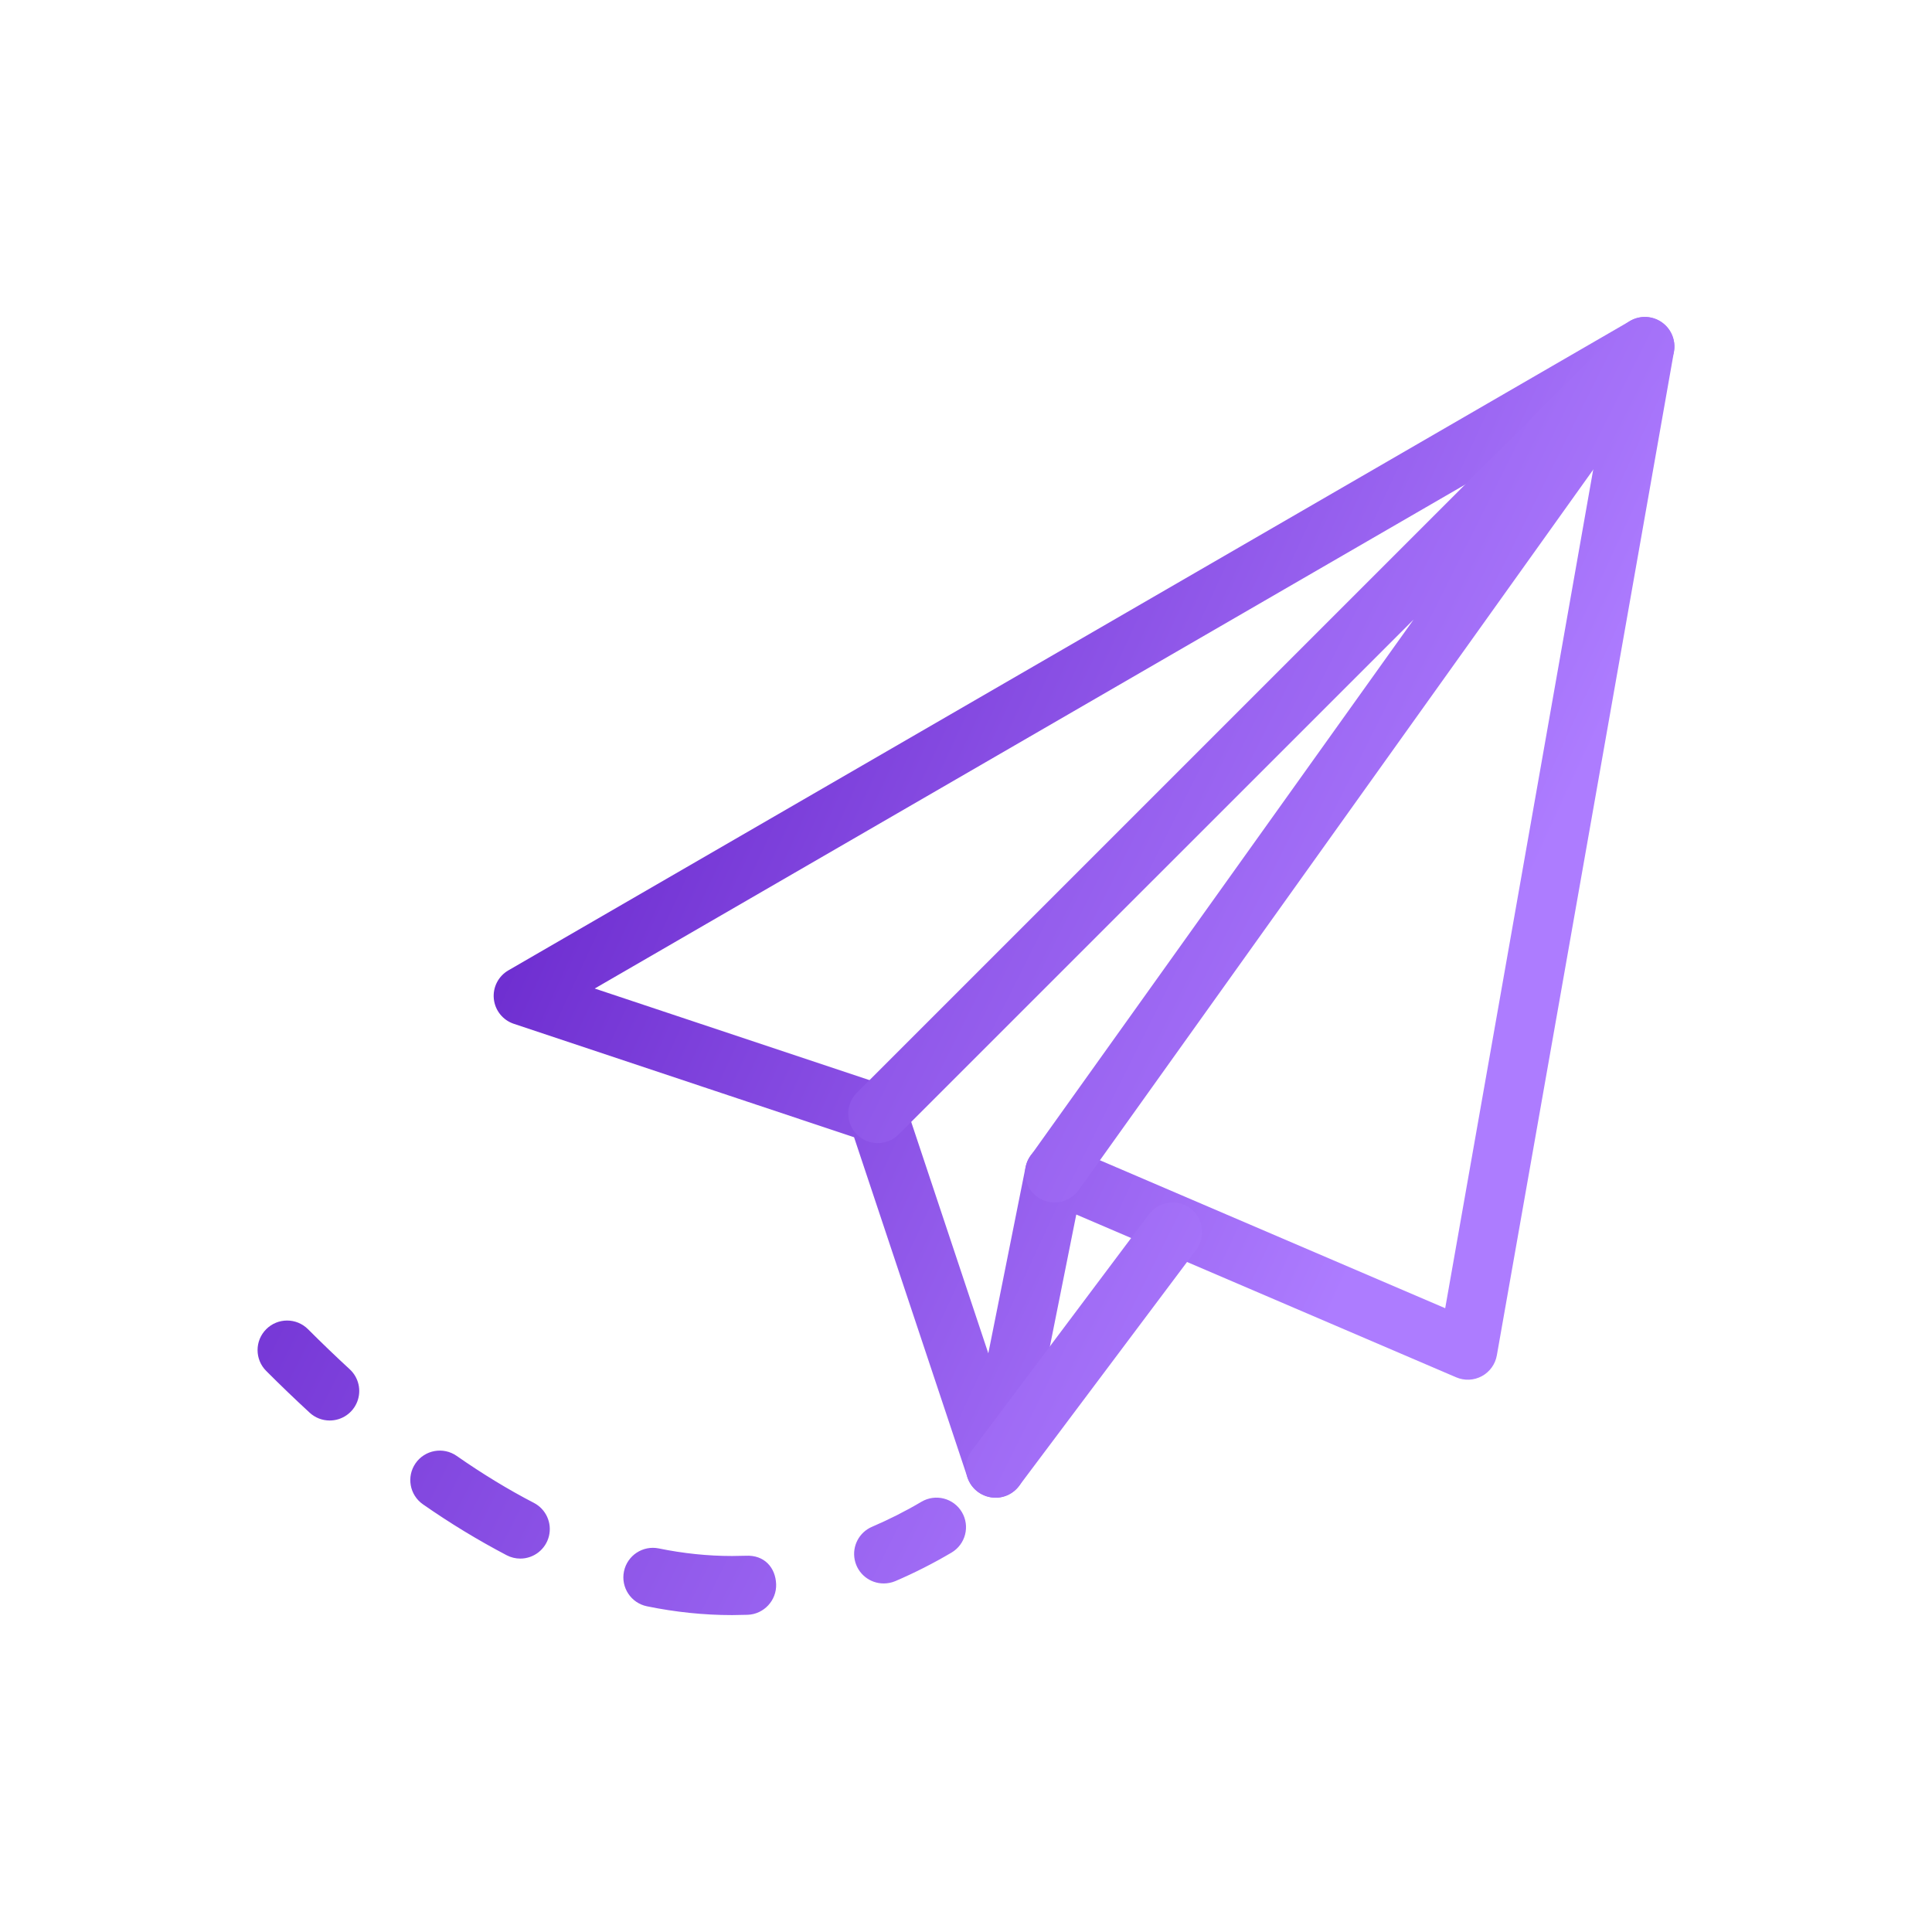
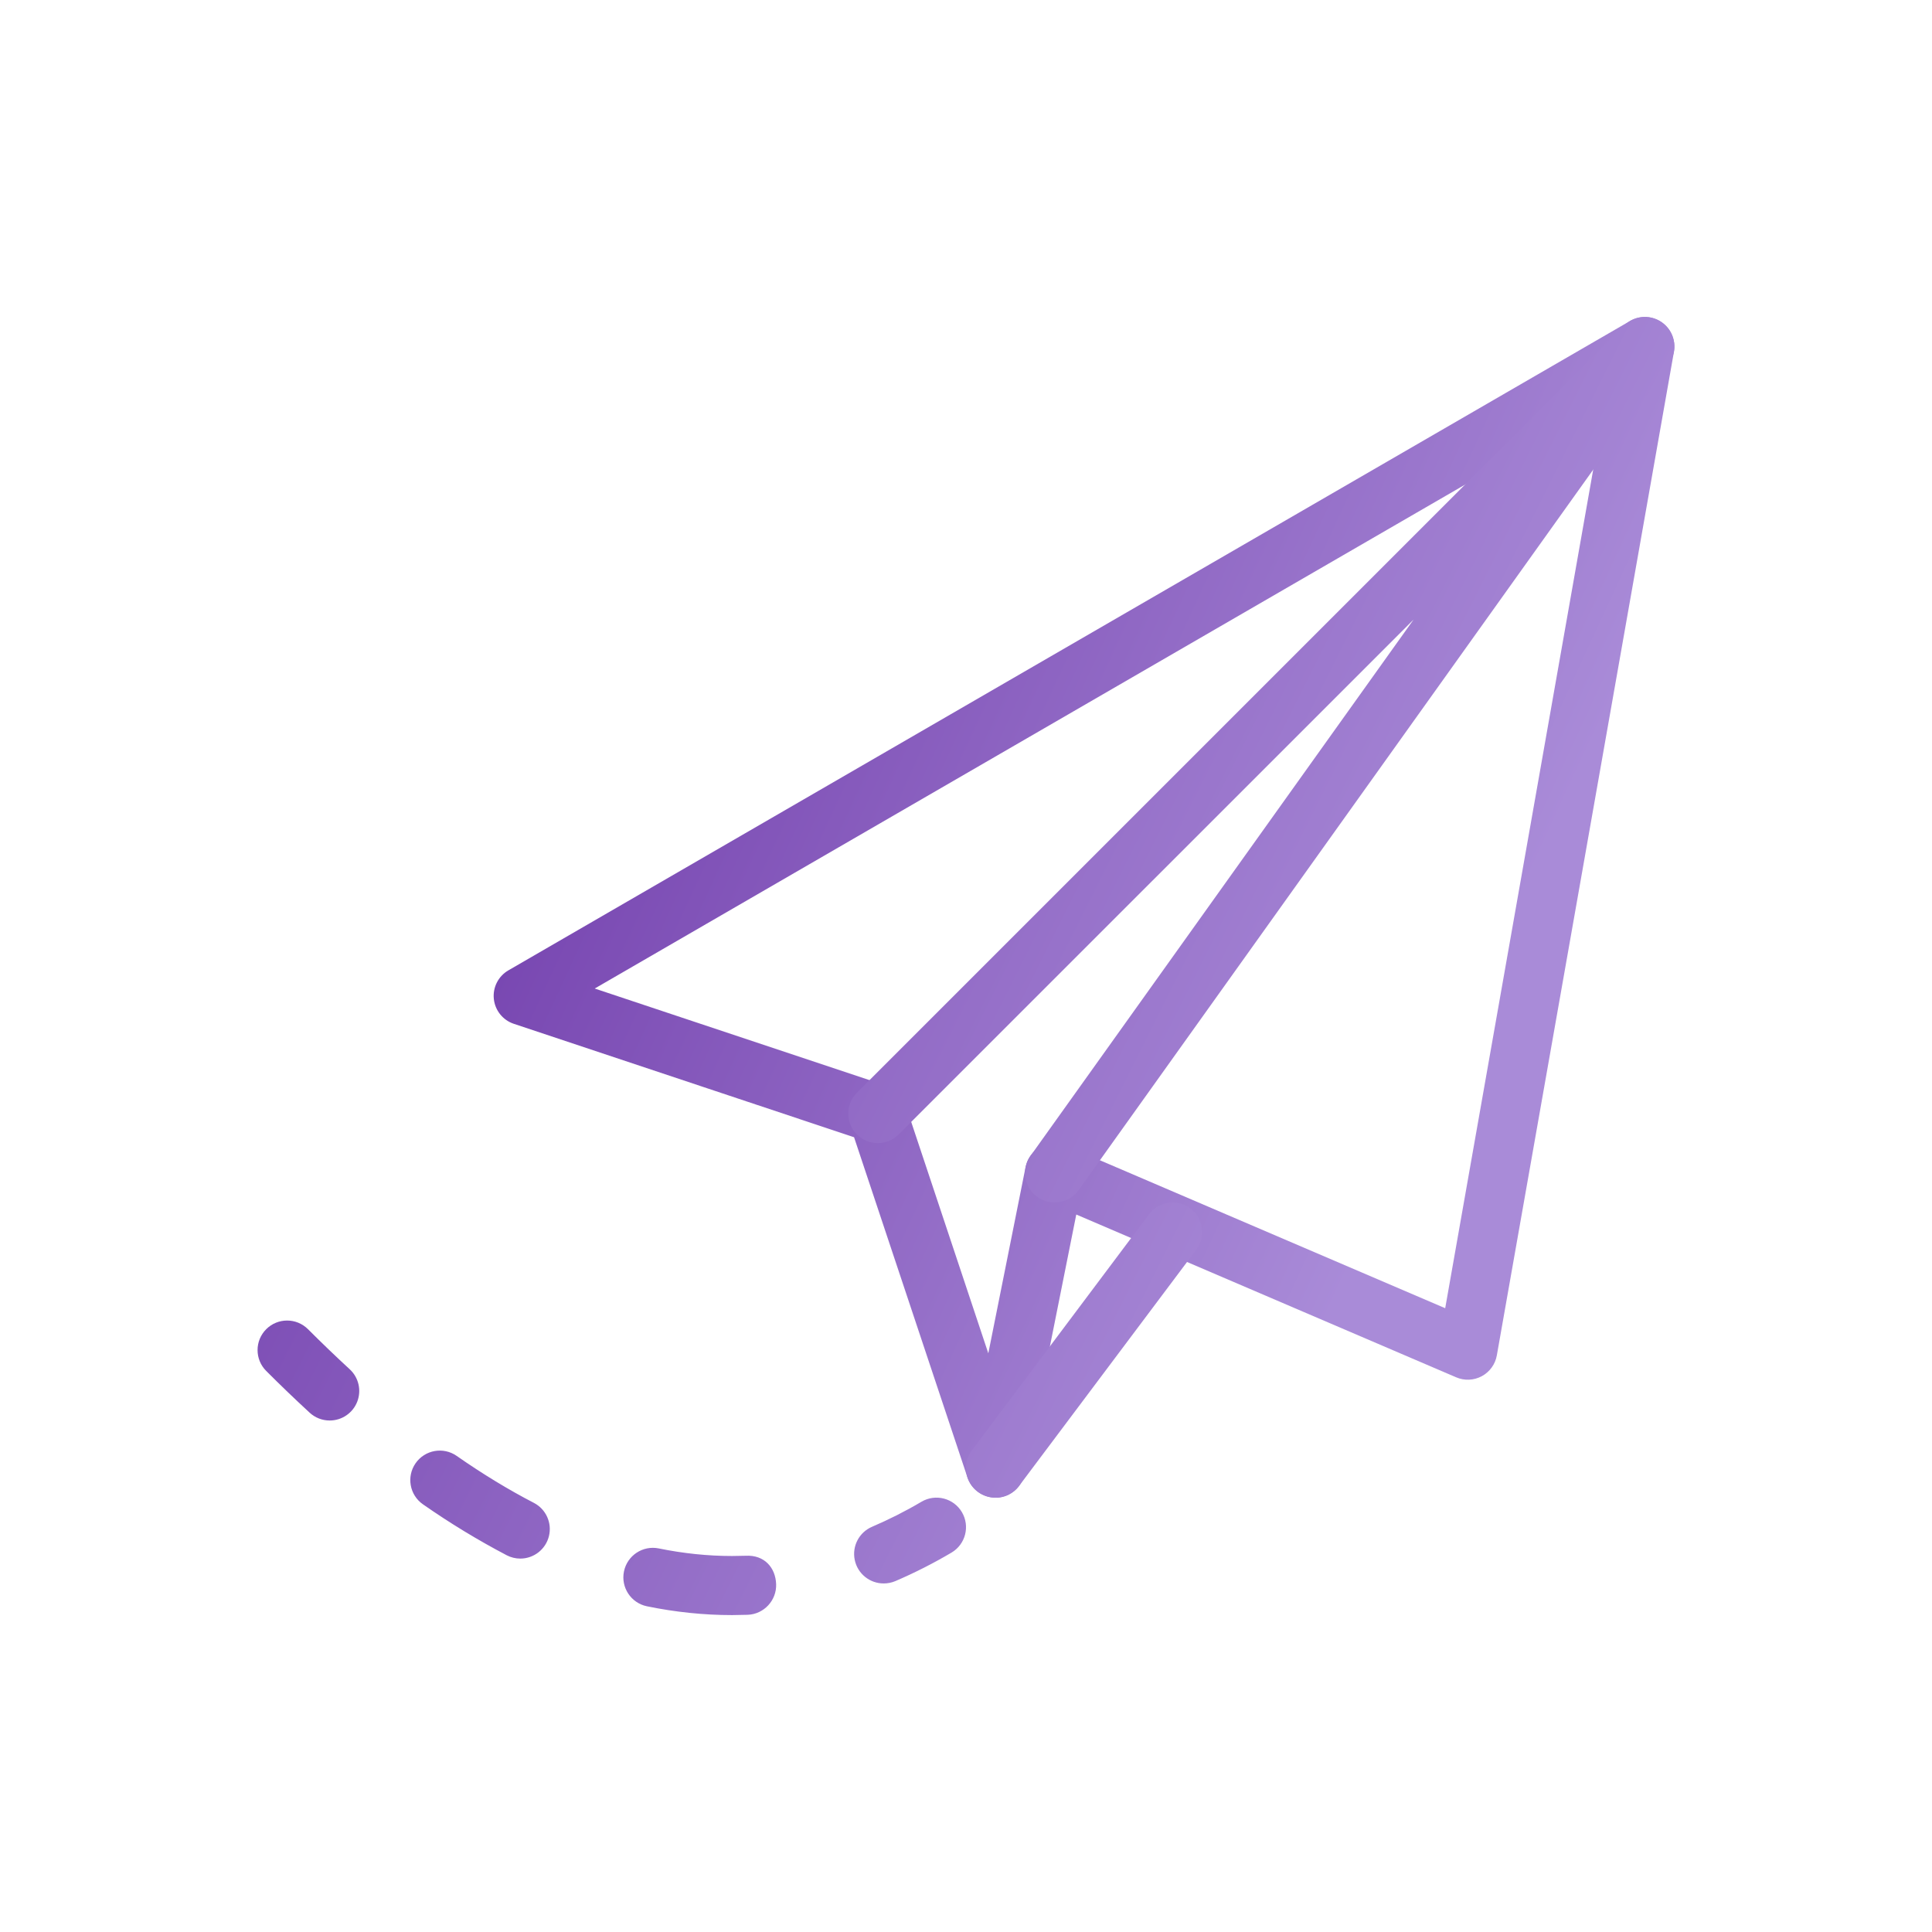
<svg xmlns="http://www.w3.org/2000/svg" data-v-29081953="" viewBox="0 0 300 300">
  <defs data-v-29081953="" />
  <rect data-v-29081953="" fill="transparent" x="0" y="0" width="300px" height="300px" class="logo-background-square" />
  <defs data-v-29081953="">
    <linearGradient data-v-29081953="" gradientTransform="rotate(25)" id="09af0892-364d-467a-a974-6471b2986964" x1="0%" y1="0%" x2="100%" y2="0%">
-       <stop data-v-29081953="" offset="0%" stop-color="#5b16c2" stop-opacity="1" />
-       <stop data-v-29081953="" offset="100%" stop-color="#ad7cff" stop-opacity="1" />
+       <stop data-v-29081953="" offset="0%" stop-color="#6a33a6" stop-opacity="1" />
+       <stop data-v-29081953="" offset="100%" stop-color="#a98bd8" stop-opacity="1" />
    </linearGradient>
  </defs>
  <g data-v-29081953="" id="1f20c6ea-ee24-47da-ba3e-649b864a91b5" fill="url(#09af0892-364d-467a-a974-6471b2986964)" stroke="none" transform="matrix(9.167193,0,0,9.167193,39.99321,39.99053)">
    <path d="M12.5 21.006a.502.502 0 0 1-.475-.342l-1.921-5.763-5.762-1.921a.499.499 0 0 1-.093-.906l19-11a.501.501 0 0 1 .743.52l-3 17a.499.499 0 0 1-.69.373l-6.434-2.757-.879 4.396a.499.499 0 0 1-.459.401c-.009-.002-.02-.001-.03-.001zm-6.789-8.624l4.947 1.649a.497.497 0 0 1 .316.316l1.404 4.214.631-3.154a.498.498 0 0 1 .688-.361l6.42 2.751 2.704-15.321-17.11 9.906z" />
    <path d="M13.5 16.006a.5.5 0 0 1-.407-.79l6.489-9.084-8.729 8.728a.5.5 0 0 1-.707-.707l13-13a.498.498 0 0 1 .677-.028c.198.168.234.46.084.672l-10 14a.5.5 0 0 1-.407.209zM12.5 21.006a.5.5 0 0 1-.401-.8l3-4a.5.5 0 0 1 .801.6l-3 4a.5.5 0 0 1-.4.2zM1.222 19.699a.498.498 0 0 1-.339-.132 24.41 24.41 0 0 1-.736-.707.5.5 0 0 1 .707-.708c.232.232.468.459.707.679a.5.5 0 0 1-.339.868zM8.034 22.995c-.472 0-.956-.05-1.438-.149a.5.5 0 1 1 .201-.98c.416.085.832.128 1.237.128h.006l.225-.004c.325-.018.509.206.519.481s-.207.509-.482.519l-.261.005h-.007zm-3.583-.957a.5.5 0 0 1-.23-.056 13.142 13.142 0 0 1-1.419-.863.499.499 0 1 1 .57-.821c.44.307.881.575 1.31.797a.5.5 0 0 1-.231.943zM10.605 22.459a.5.5 0 0 1-.196-.96c.277-.119.558-.259.837-.424a.5.5 0 0 1 .508.862 8.344 8.344 0 0 1-.952.483.505.505 0 0 1-.197.039z" />
  </g>
</svg>
